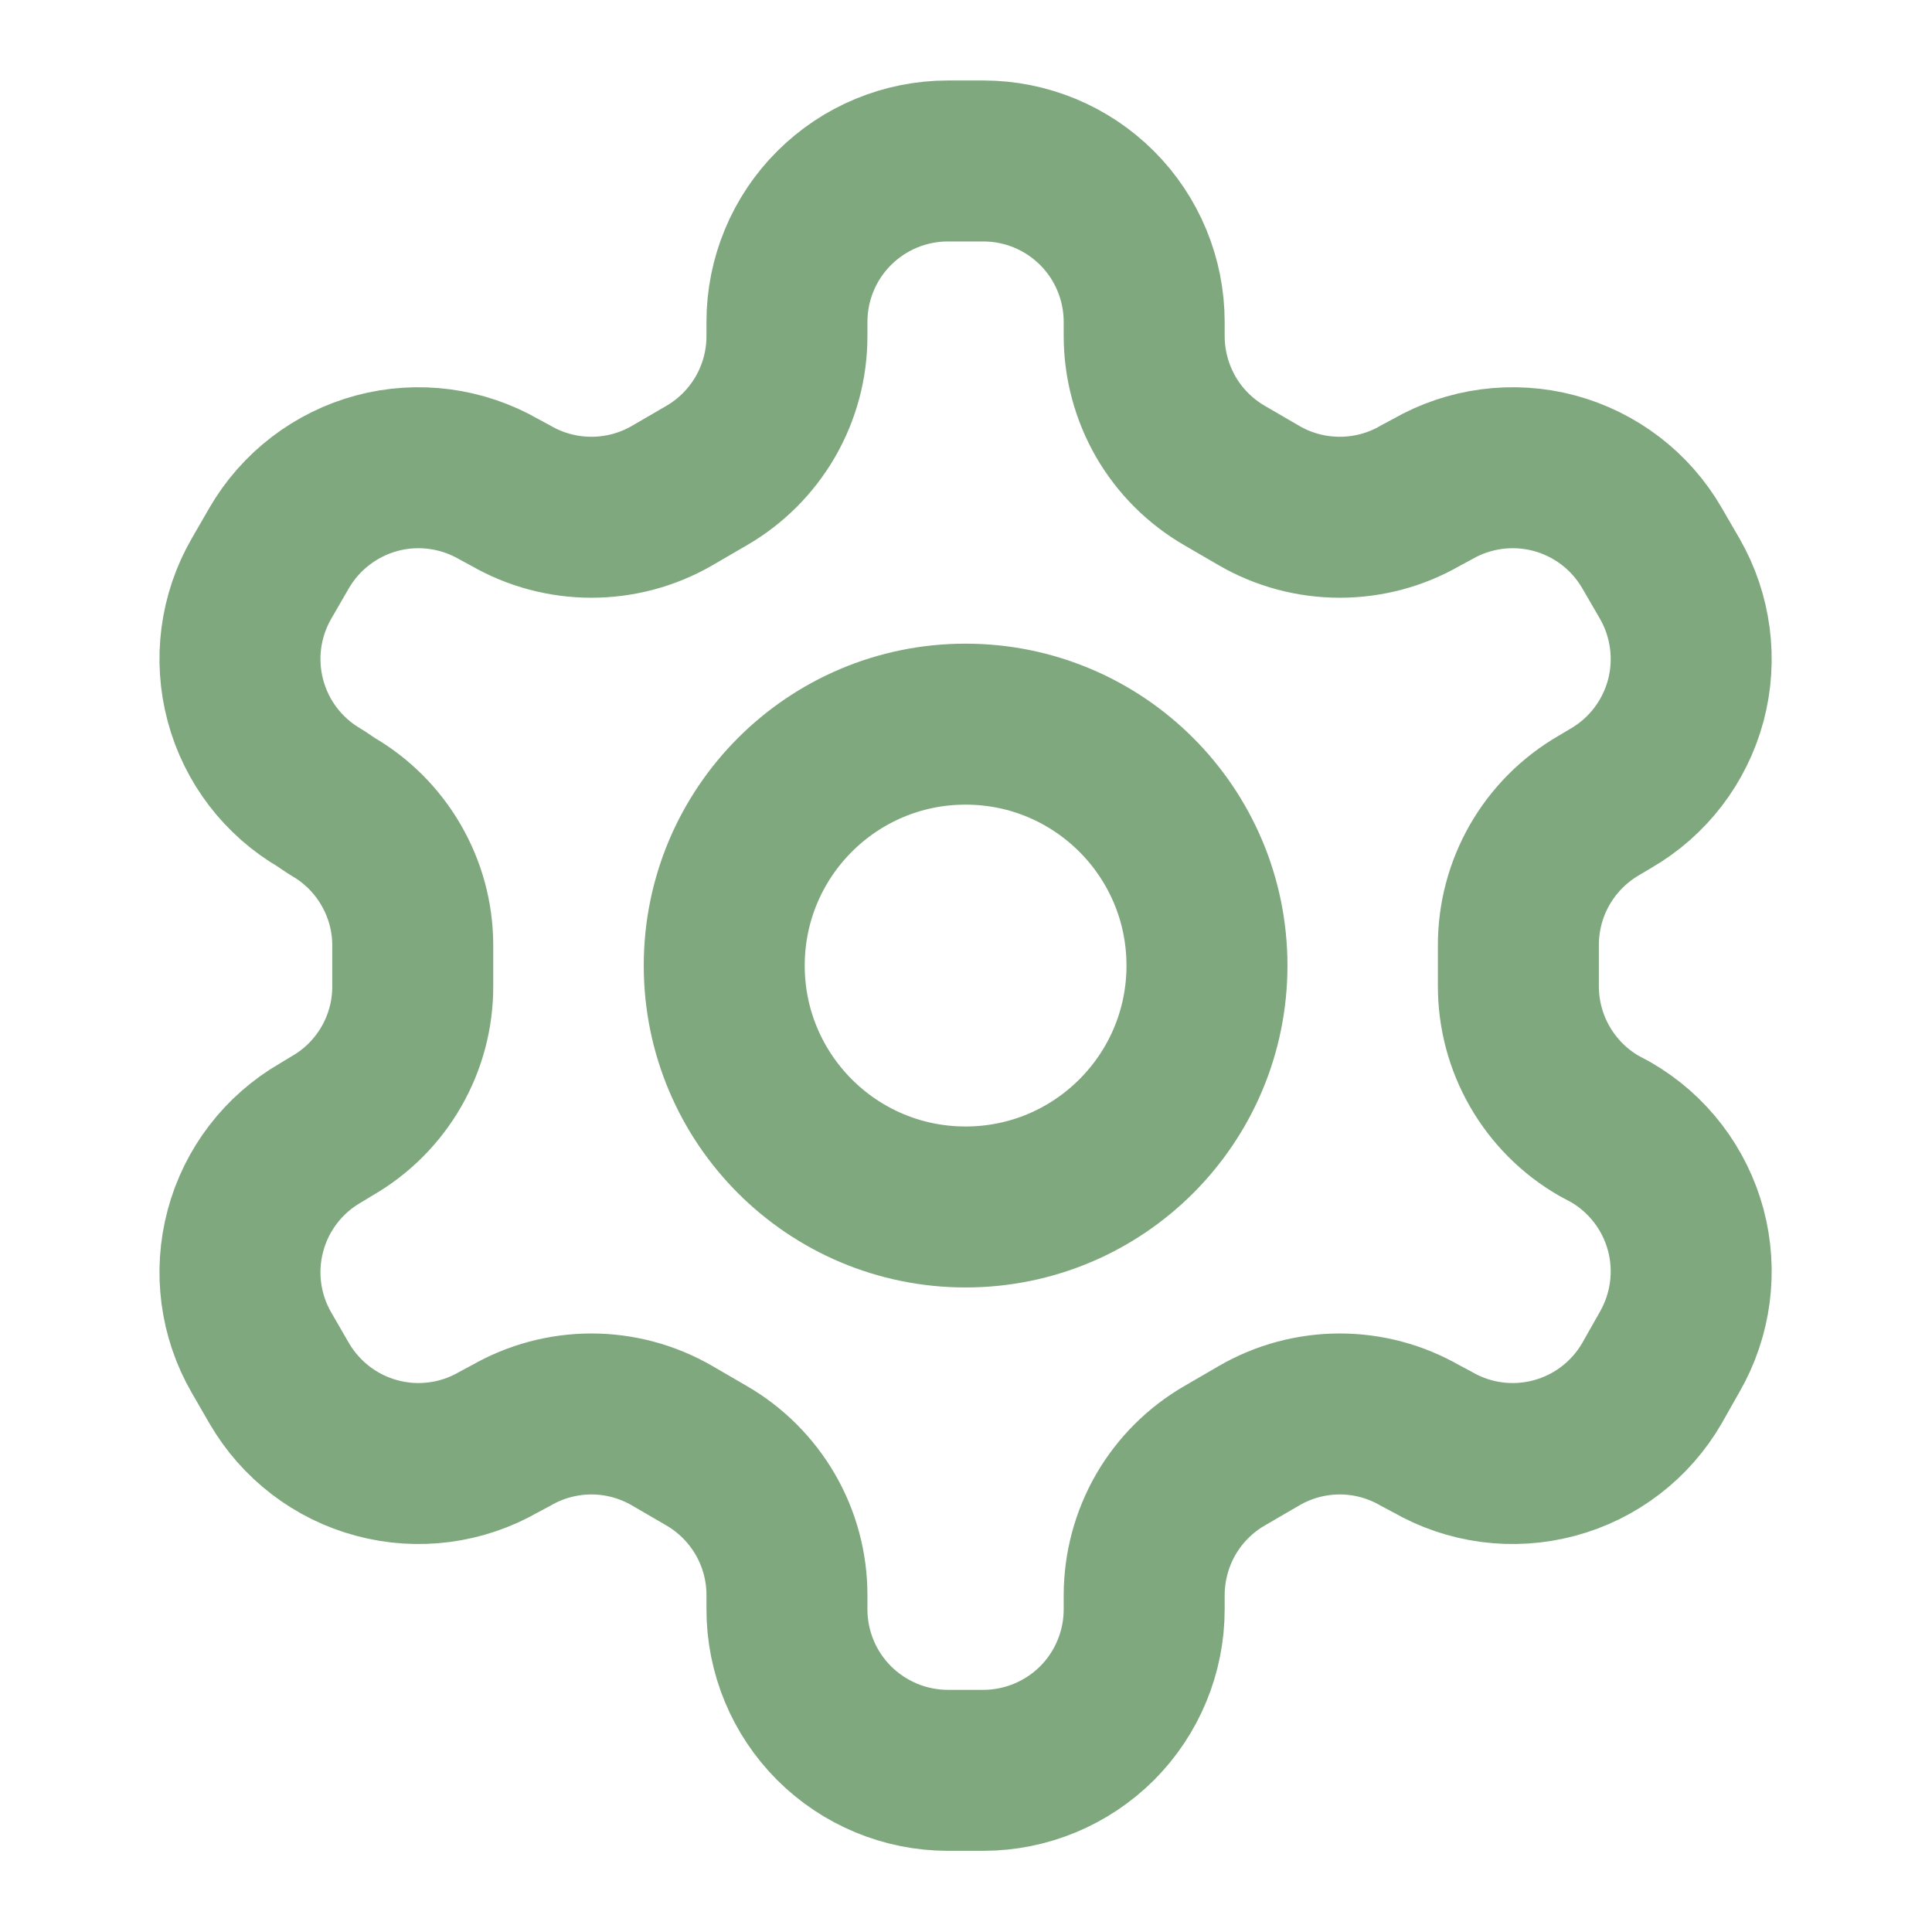
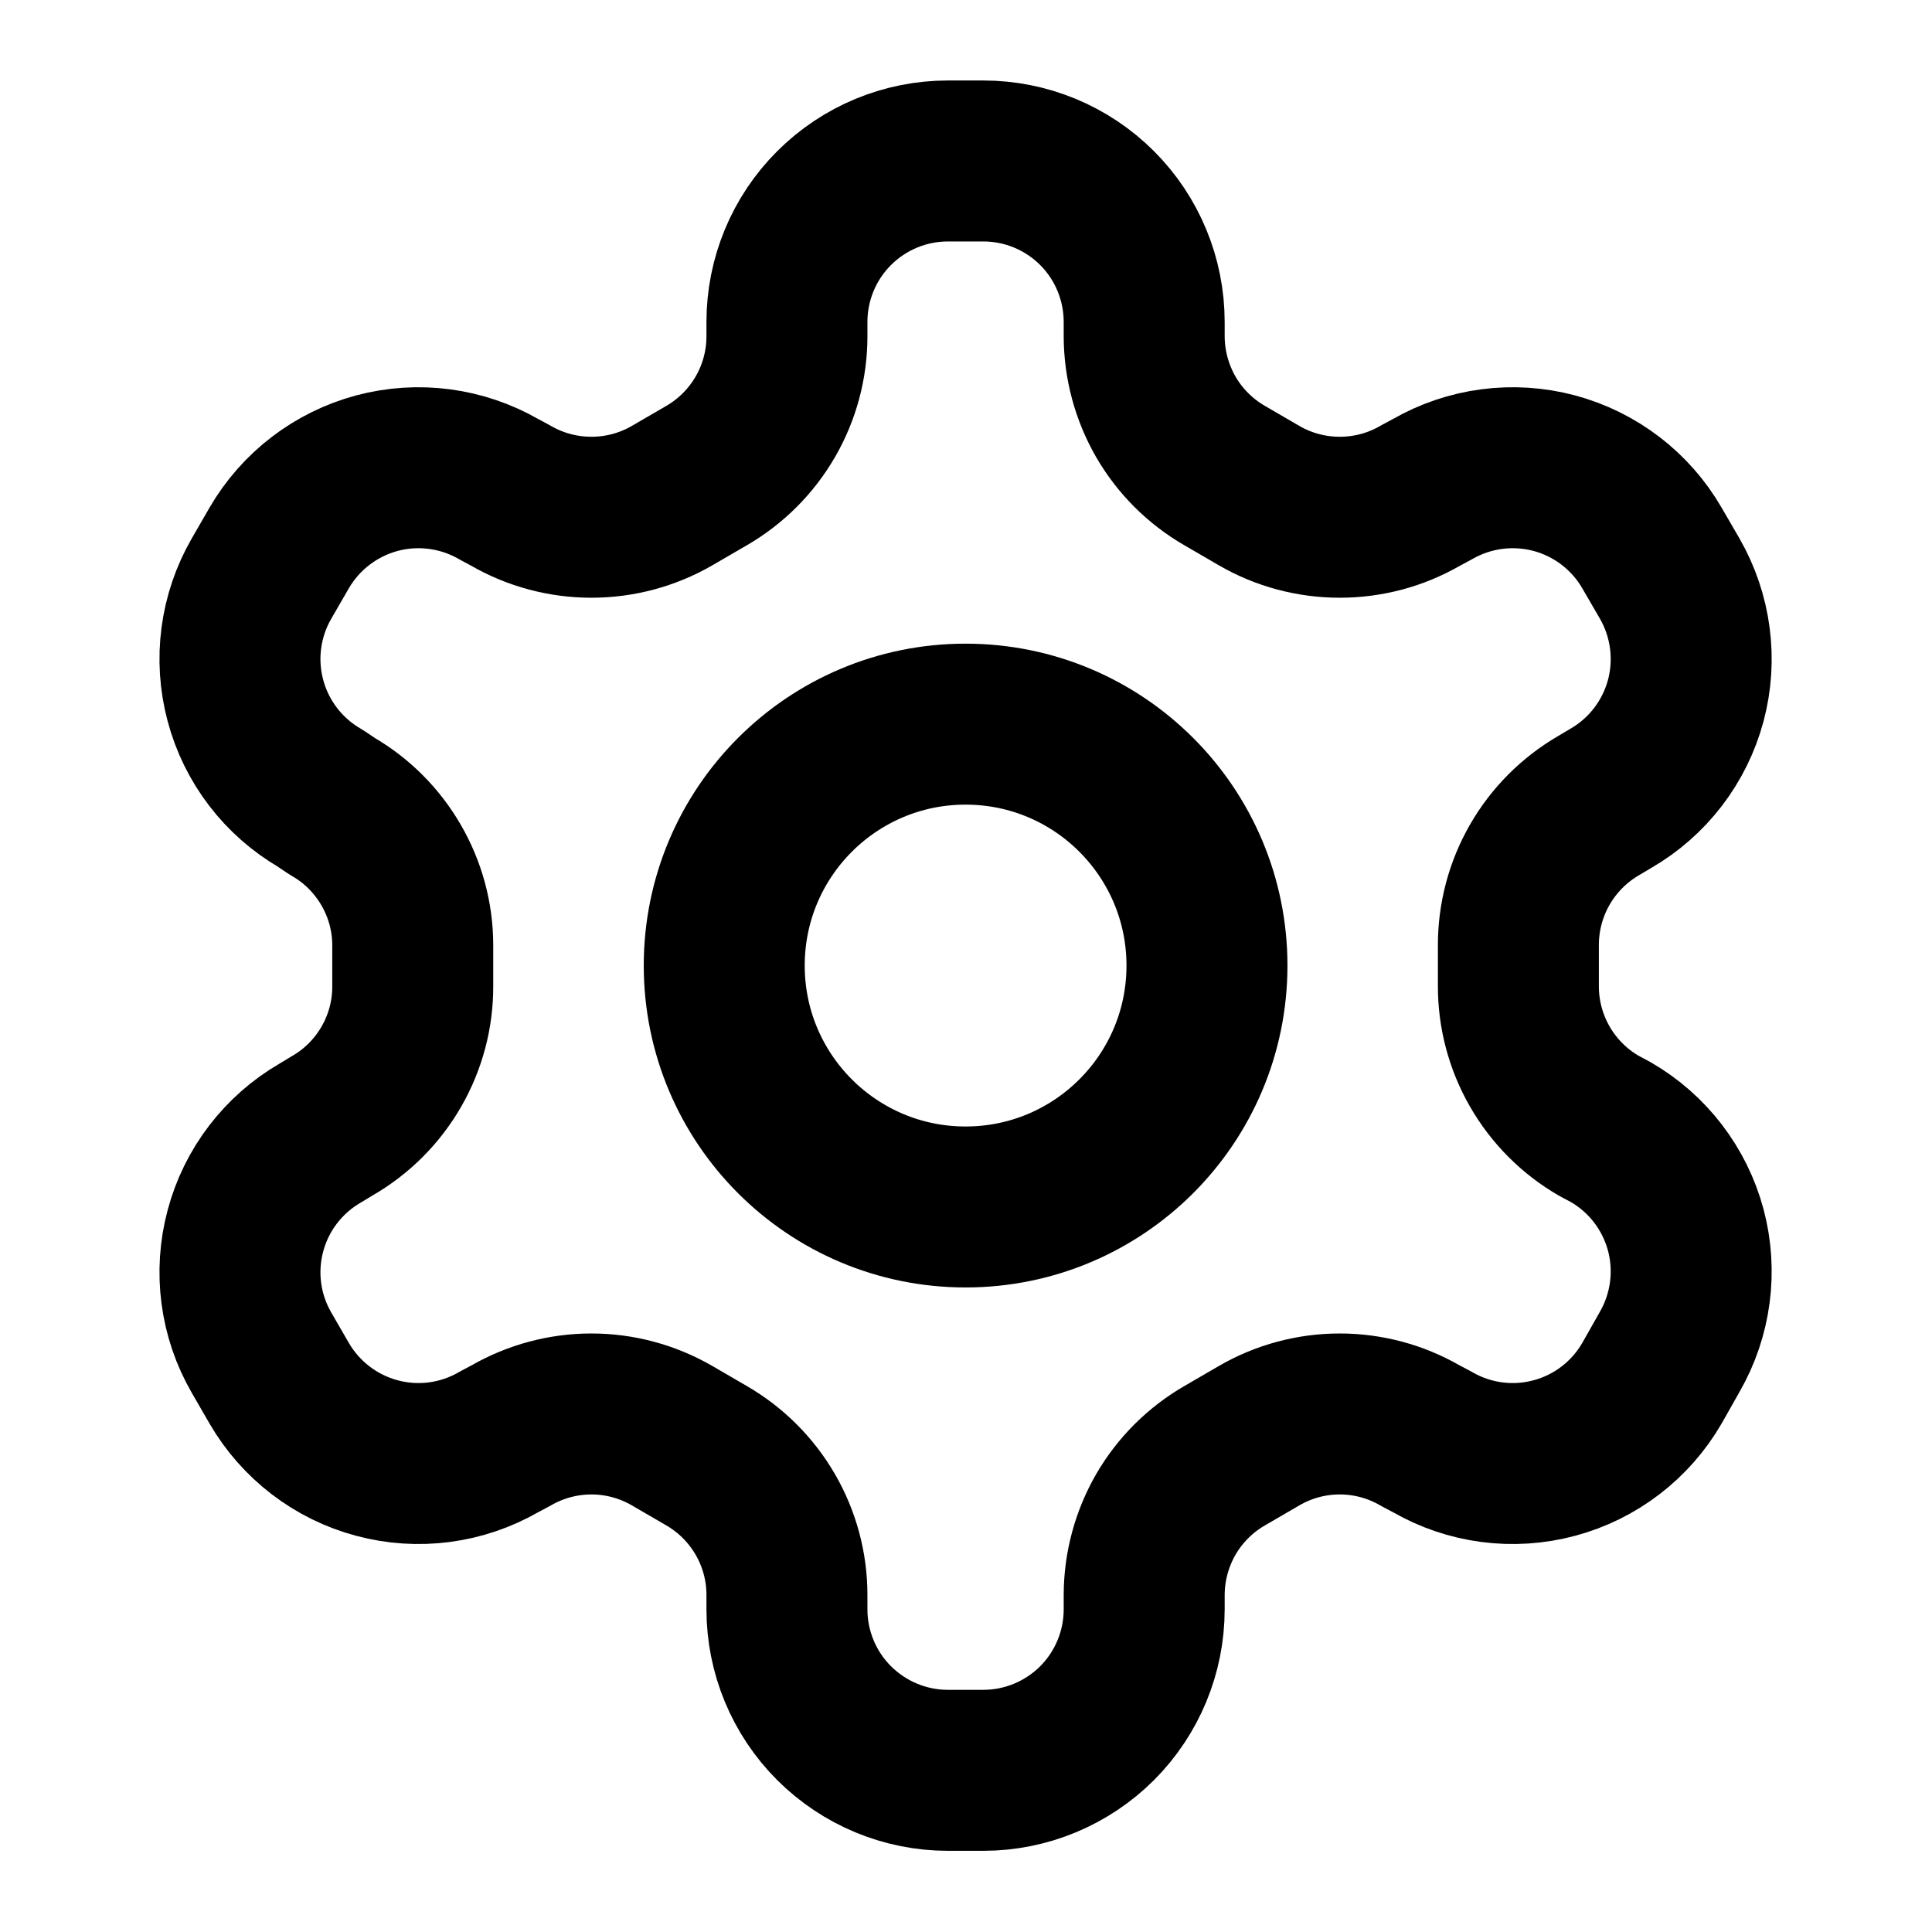
<svg xmlns="http://www.w3.org/2000/svg" width="22" height="22" viewBox="0 0 22 22" fill="none">
-   <path d="M11.197 1.833H10.794C10.308 1.833 9.842 2.026 9.498 2.37C9.154 2.713 8.961 3.18 8.961 3.666V3.83C8.961 4.152 8.876 4.467 8.715 4.746C8.554 5.024 8.323 5.255 8.045 5.416L7.651 5.645C7.372 5.806 7.056 5.89 6.735 5.89C6.413 5.89 6.097 5.806 5.818 5.645L5.681 5.571C5.26 5.329 4.761 5.263 4.292 5.388C3.823 5.514 3.423 5.82 3.179 6.24L2.978 6.588C2.735 7.009 2.669 7.509 2.795 7.978C2.92 8.447 3.227 8.847 3.647 9.09L3.784 9.182C4.061 9.341 4.291 9.571 4.452 9.848C4.613 10.124 4.699 10.438 4.7 10.758V11.225C4.702 11.548 4.618 11.865 4.457 12.145C4.296 12.425 4.064 12.658 3.784 12.819L3.647 12.902C3.227 13.145 2.92 13.545 2.795 14.014C2.669 14.483 2.735 14.983 2.978 15.403L3.179 15.751C3.423 16.171 3.823 16.478 4.292 16.603C4.761 16.729 5.26 16.663 5.681 16.42L5.818 16.347C6.097 16.186 6.413 16.101 6.735 16.101C7.056 16.101 7.372 16.186 7.651 16.347L8.045 16.576C8.323 16.737 8.554 16.968 8.715 17.246C8.876 17.524 8.961 17.84 8.961 18.161V18.326C8.961 18.812 9.154 19.278 9.498 19.622C9.842 19.965 10.308 20.159 10.794 20.159H11.197C11.683 20.159 12.149 19.965 12.493 19.622C12.836 19.278 13.029 18.812 13.029 18.326V18.161C13.03 17.84 13.115 17.524 13.275 17.246C13.436 16.968 13.667 16.737 13.946 16.576L14.34 16.347C14.618 16.186 14.934 16.101 15.256 16.101C15.578 16.101 15.894 16.186 16.172 16.347L16.31 16.42C16.73 16.663 17.23 16.729 17.699 16.603C18.168 16.478 18.568 16.171 18.811 15.751L19.013 15.394C19.255 14.973 19.321 14.474 19.196 14.005C19.07 13.536 18.764 13.136 18.344 12.893L18.206 12.819C17.927 12.658 17.695 12.425 17.534 12.145C17.373 11.865 17.289 11.548 17.29 11.225V10.767C17.289 10.444 17.373 10.126 17.534 9.846C17.695 9.566 17.927 9.334 18.206 9.172L18.344 9.09C18.764 8.847 19.07 8.447 19.196 7.978C19.321 7.509 19.255 7.009 19.013 6.588L18.811 6.24C18.568 5.82 18.168 5.514 17.699 5.388C17.23 5.263 16.73 5.329 16.31 5.571L16.172 5.645C15.894 5.806 15.578 5.89 15.256 5.89C14.934 5.89 14.618 5.806 14.34 5.645L13.946 5.416C13.667 5.255 13.436 5.024 13.275 4.746C13.115 4.467 13.03 4.152 13.029 3.83V3.666C13.029 3.18 12.836 2.713 12.493 2.37C12.149 2.026 11.683 1.833 11.197 1.833Z" stroke="#7FA87F" stroke-width="1.833" stroke-linecap="round" stroke-linejoin="round" />
-   <path d="M10.995 13.744C12.514 13.744 13.744 12.513 13.744 10.995C13.744 9.477 12.514 8.246 10.995 8.246C9.477 8.246 8.247 9.477 8.247 10.995C8.247 12.513 9.477 13.744 10.995 13.744Z" stroke="#7FA87F" stroke-width="1.833" stroke-linecap="round" stroke-linejoin="round" />
+   <path d="M11.197 1.833H10.794C10.308 1.833 9.842 2.026 9.498 2.37C9.154 2.713 8.961 3.18 8.961 3.666V3.83C8.961 4.152 8.876 4.467 8.715 4.746C8.554 5.024 8.323 5.255 8.045 5.416L7.651 5.645C7.372 5.806 7.056 5.89 6.735 5.89C6.413 5.89 6.097 5.806 5.818 5.645L5.681 5.571C5.26 5.329 4.761 5.263 4.292 5.388C3.823 5.514 3.423 5.82 3.179 6.24L2.978 6.588C2.735 7.009 2.669 7.509 2.795 7.978C2.92 8.447 3.227 8.847 3.647 9.09L3.784 9.182C4.061 9.341 4.291 9.571 4.452 9.848C4.613 10.124 4.699 10.438 4.7 10.758V11.225C4.702 11.548 4.618 11.865 4.457 12.145C4.296 12.425 4.064 12.658 3.784 12.819L3.647 12.902C3.227 13.145 2.92 13.545 2.795 14.014C2.669 14.483 2.735 14.983 2.978 15.403L3.179 15.751C3.423 16.171 3.823 16.478 4.292 16.603C4.761 16.729 5.26 16.663 5.681 16.42L5.818 16.347C6.097 16.186 6.413 16.101 6.735 16.101C7.056 16.101 7.372 16.186 7.651 16.347L8.045 16.576C8.323 16.737 8.554 16.968 8.715 17.246C8.876 17.524 8.961 17.84 8.961 18.161V18.326C8.961 18.812 9.154 19.278 9.498 19.622C9.842 19.965 10.308 20.159 10.794 20.159H11.197C11.683 20.159 12.149 19.965 12.493 19.622C12.836 19.278 13.029 18.812 13.029 18.326V18.161C13.03 17.84 13.115 17.524 13.275 17.246C13.436 16.968 13.667 16.737 13.946 16.576L14.34 16.347C14.618 16.186 14.934 16.101 15.256 16.101C15.578 16.101 15.894 16.186 16.172 16.347L16.31 16.42C16.73 16.663 17.23 16.729 17.699 16.603C18.168 16.478 18.568 16.171 18.811 15.751L19.013 15.394C19.255 14.973 19.321 14.474 19.196 14.005C19.07 13.536 18.764 13.136 18.344 12.893L18.206 12.819C17.927 12.658 17.695 12.425 17.534 12.145C17.373 11.865 17.289 11.548 17.29 11.225V10.767C17.289 10.444 17.373 10.126 17.534 9.846C17.695 9.566 17.927 9.334 18.206 9.172L18.344 9.09C18.764 8.847 19.07 8.447 19.196 7.978C19.321 7.509 19.255 7.009 19.013 6.588L18.811 6.24C18.568 5.82 18.168 5.514 17.699 5.388C17.23 5.263 16.73 5.329 16.31 5.571L16.172 5.645C15.894 5.806 15.578 5.89 15.256 5.89C14.934 5.89 14.618 5.806 14.34 5.645L13.946 5.416C13.667 5.255 13.436 5.024 13.275 4.746C13.115 4.467 13.03 4.152 13.029 3.83V3.666C13.029 3.18 12.836 2.713 12.493 2.37C12.149 2.026 11.683 1.833 11.197 1.833Z" stroke="currentColor" stroke-width="1.833" stroke-linecap="round" stroke-linejoin="round" />
+   <path d="M10.995 13.744C12.514 13.744 13.744 12.513 13.744 10.995C13.744 9.477 12.514 8.246 10.995 8.246C9.477 8.246 8.247 9.477 8.247 10.995C8.247 12.513 9.477 13.744 10.995 13.744Z" stroke="currentColor" stroke-width="1.833" stroke-linecap="round" stroke-linejoin="round" />
</svg>
